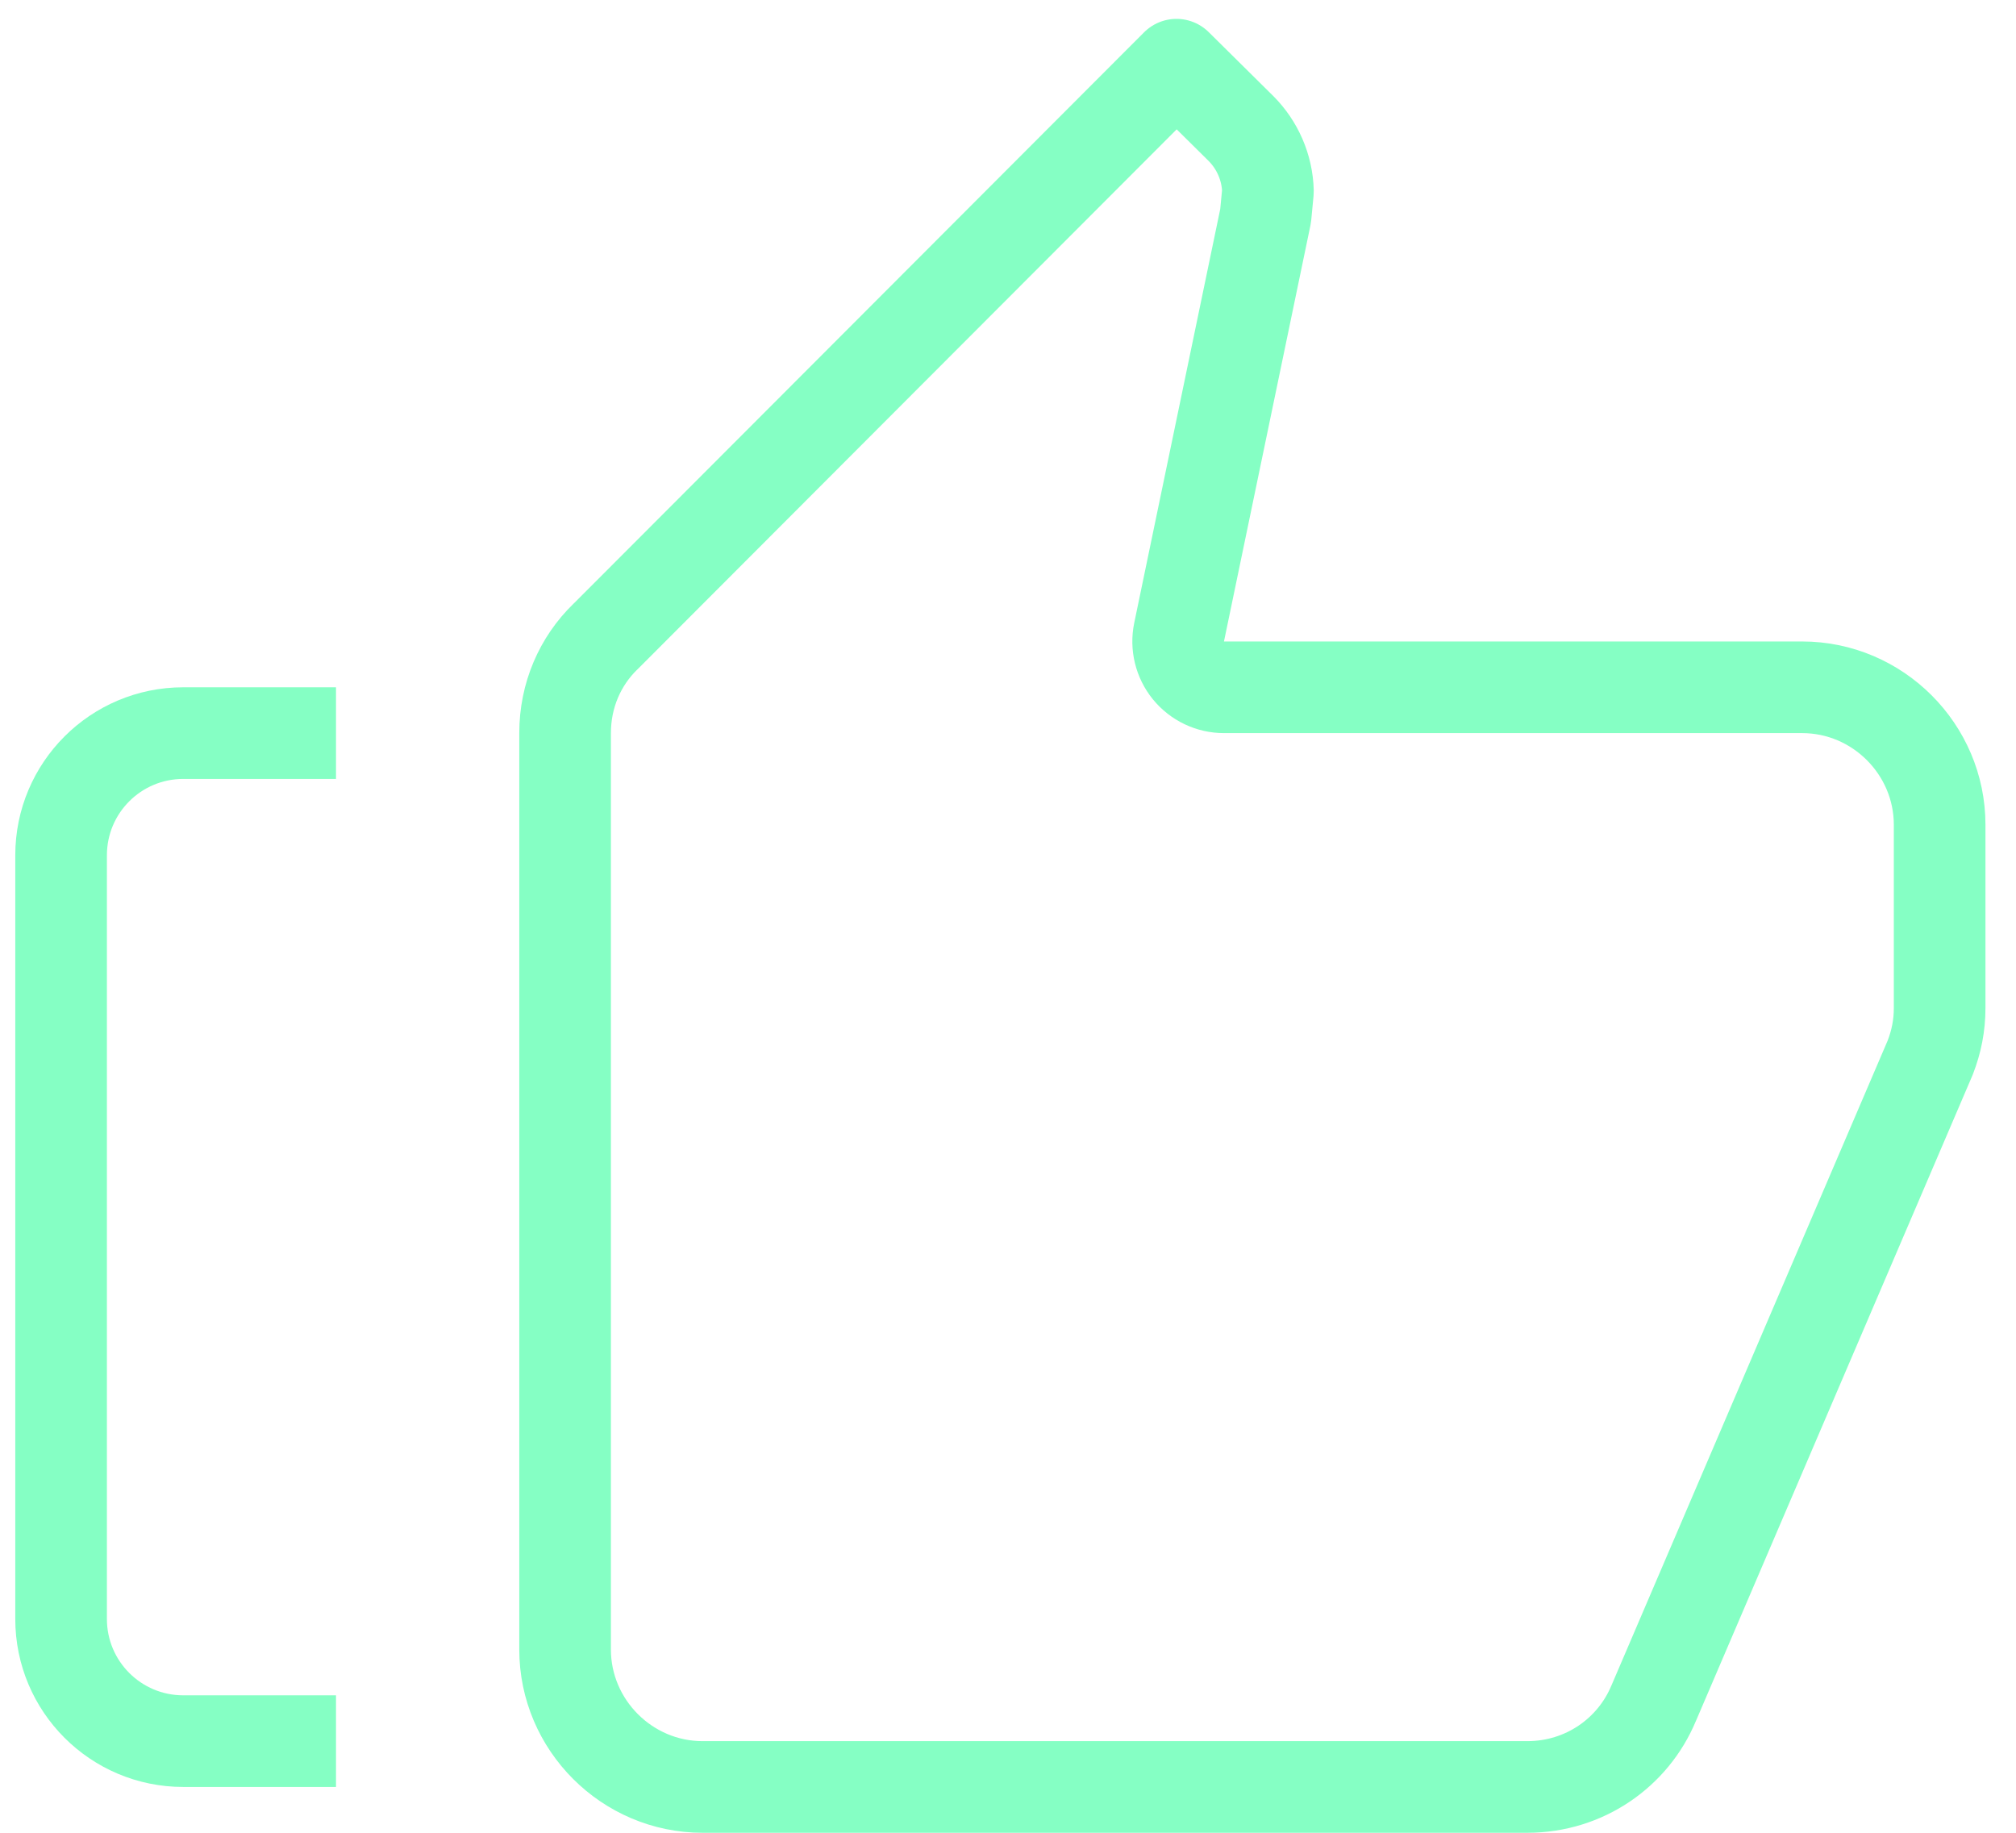
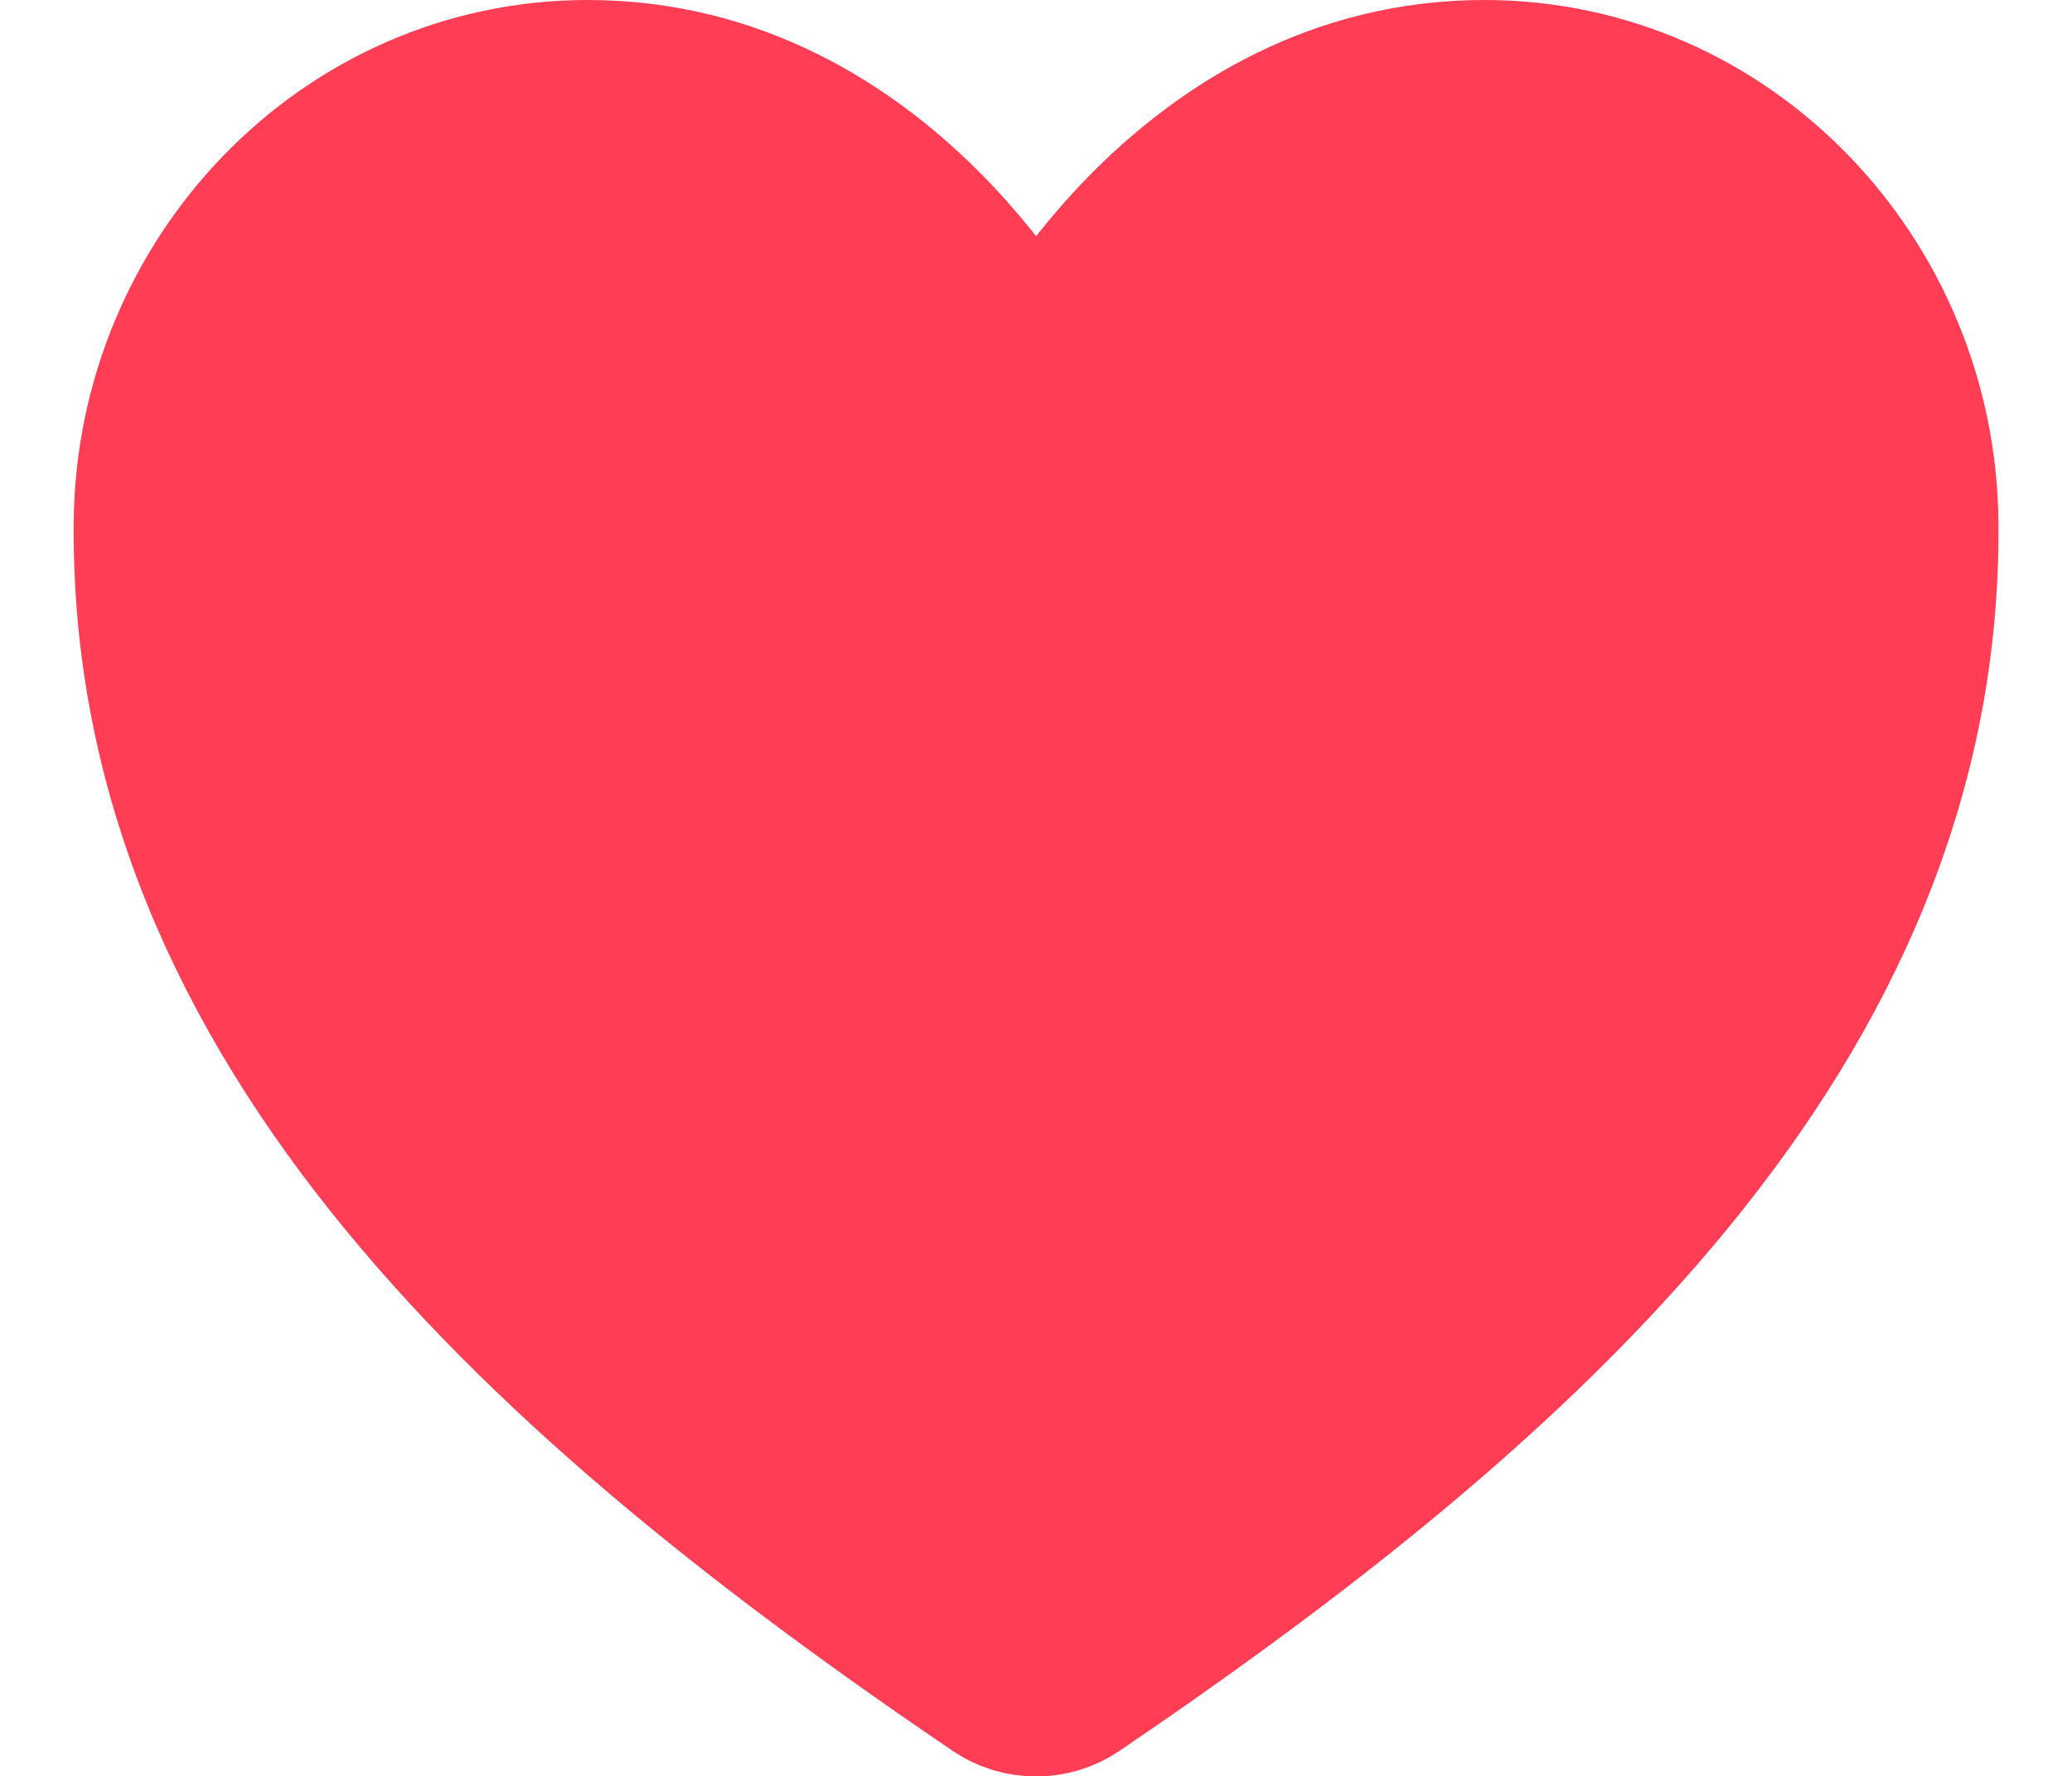
- <svg xmlns="http://www.w3.org/2000/svg" width="33" height="30" viewBox="0 0 33 30" fill="none">
-   <path d="M27.071 27.875L27.071 27.875L27.068 27.881C26.732 28.688 25.936 29.25 25 29.25H11.5C10.264 29.25 9.25 28.236 9.25 27V12C9.25 11.379 9.497 10.822 9.908 10.422L9.908 10.423L9.916 10.415L19.258 1.059L20.315 2.105C20.315 2.106 20.315 2.106 20.316 2.106C20.579 2.37 20.746 2.738 20.755 3.134L20.717 3.533L19.301 10.347C19.255 10.568 19.311 10.798 19.453 10.973C19.596 11.148 19.809 11.25 20.035 11.25H29.5C30.736 11.25 31.75 12.264 31.75 13.5V16.5C31.75 16.786 31.697 17.05 31.596 17.311L27.071 27.875Z" stroke="#85FFC4" stroke-width="1.5" stroke-linejoin="round" />
-   <path d="M5.5 12H3C1.895 12 1 12.895 1 14V26.5C1 27.605 1.895 28.5 3 28.5H5.5" stroke="#85FFC4" stroke-width="1.5" />
+ <svg xmlns="http://www.w3.org/2000/svg" width="14" height="12" viewBox="0 0 14 12" fill="none">
+   <path d="M10.03 0.501C8.001 0.501 7.001 2.501 7.001 2.501C7.001 2.501 6 0.501 3.971 0.501C2.322 0.501 1.016 1.881 0.999 3.527C0.965 6.944 3.71 9.374 6.719 11.417C6.802 11.473 6.9 11.503 7.001 11.503C7.101 11.503 7.199 11.473 7.282 11.417C10.291 9.374 13.036 6.944 13.002 3.527C12.985 1.881 11.679 0.501 10.03 0.501Z" fill="#FF3D54" stroke="#FF3D54" stroke-width="1.002" stroke-linecap="round" stroke-linejoin="round" />
</svg>
